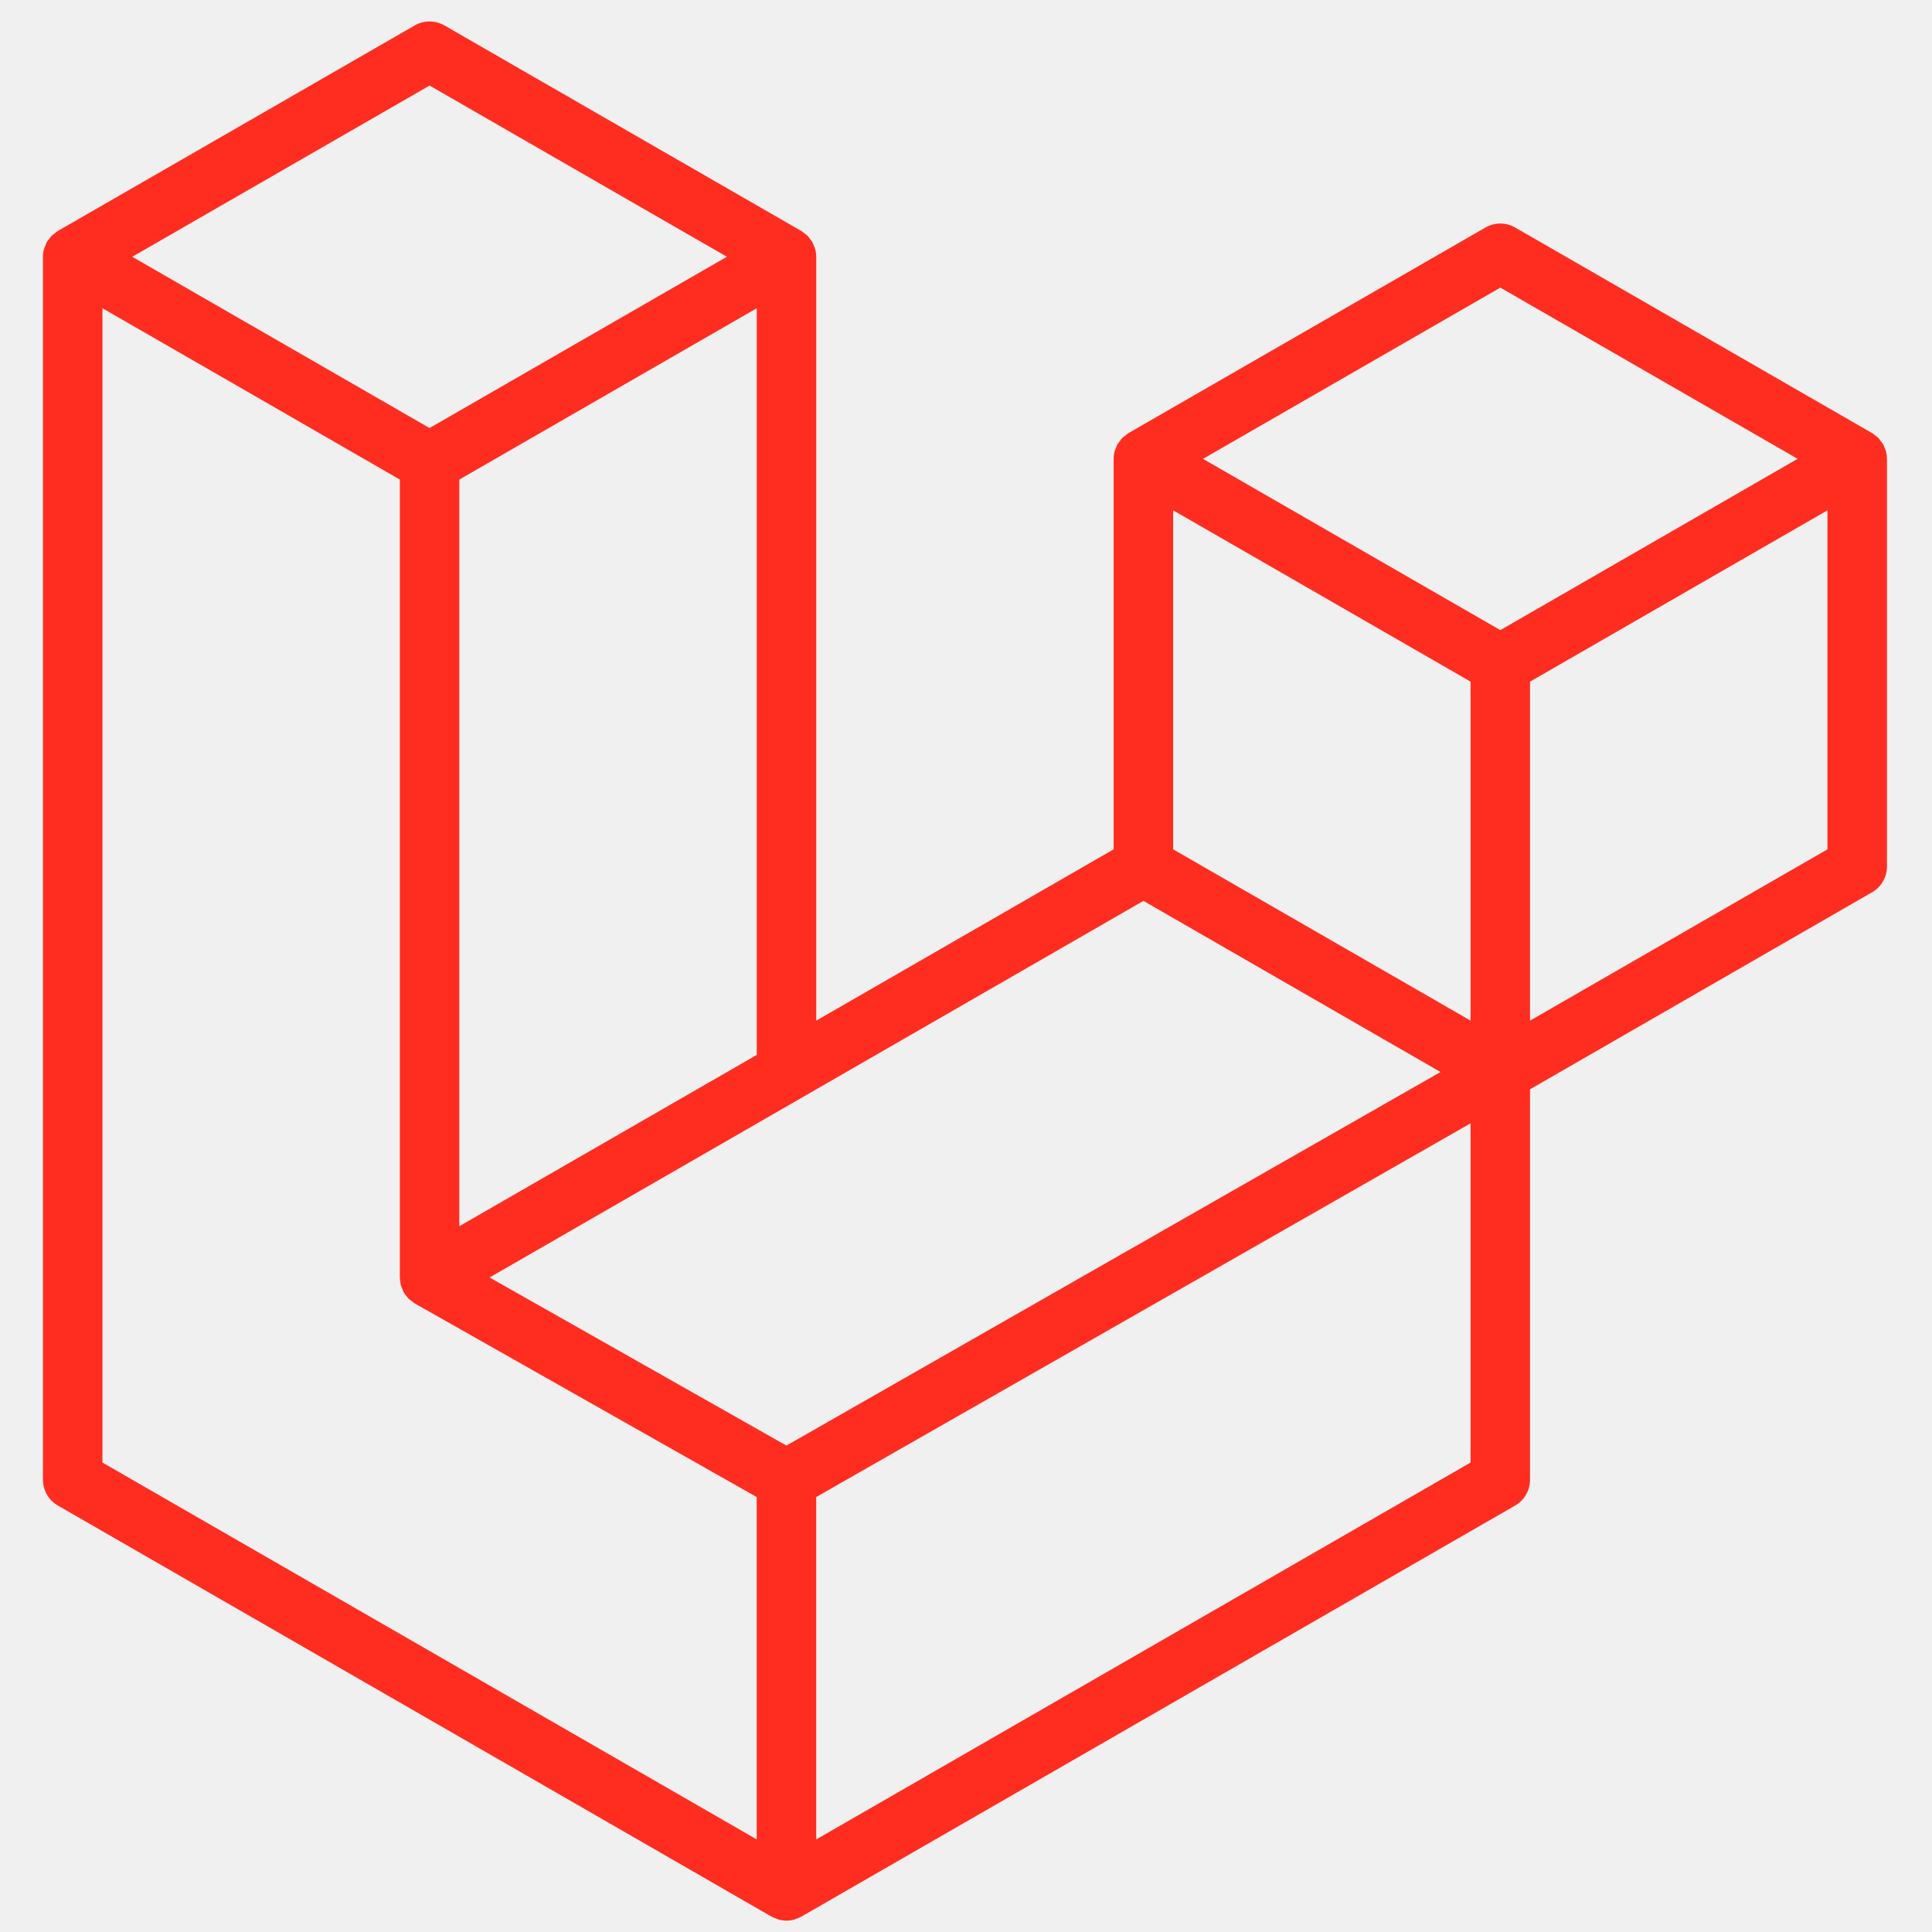
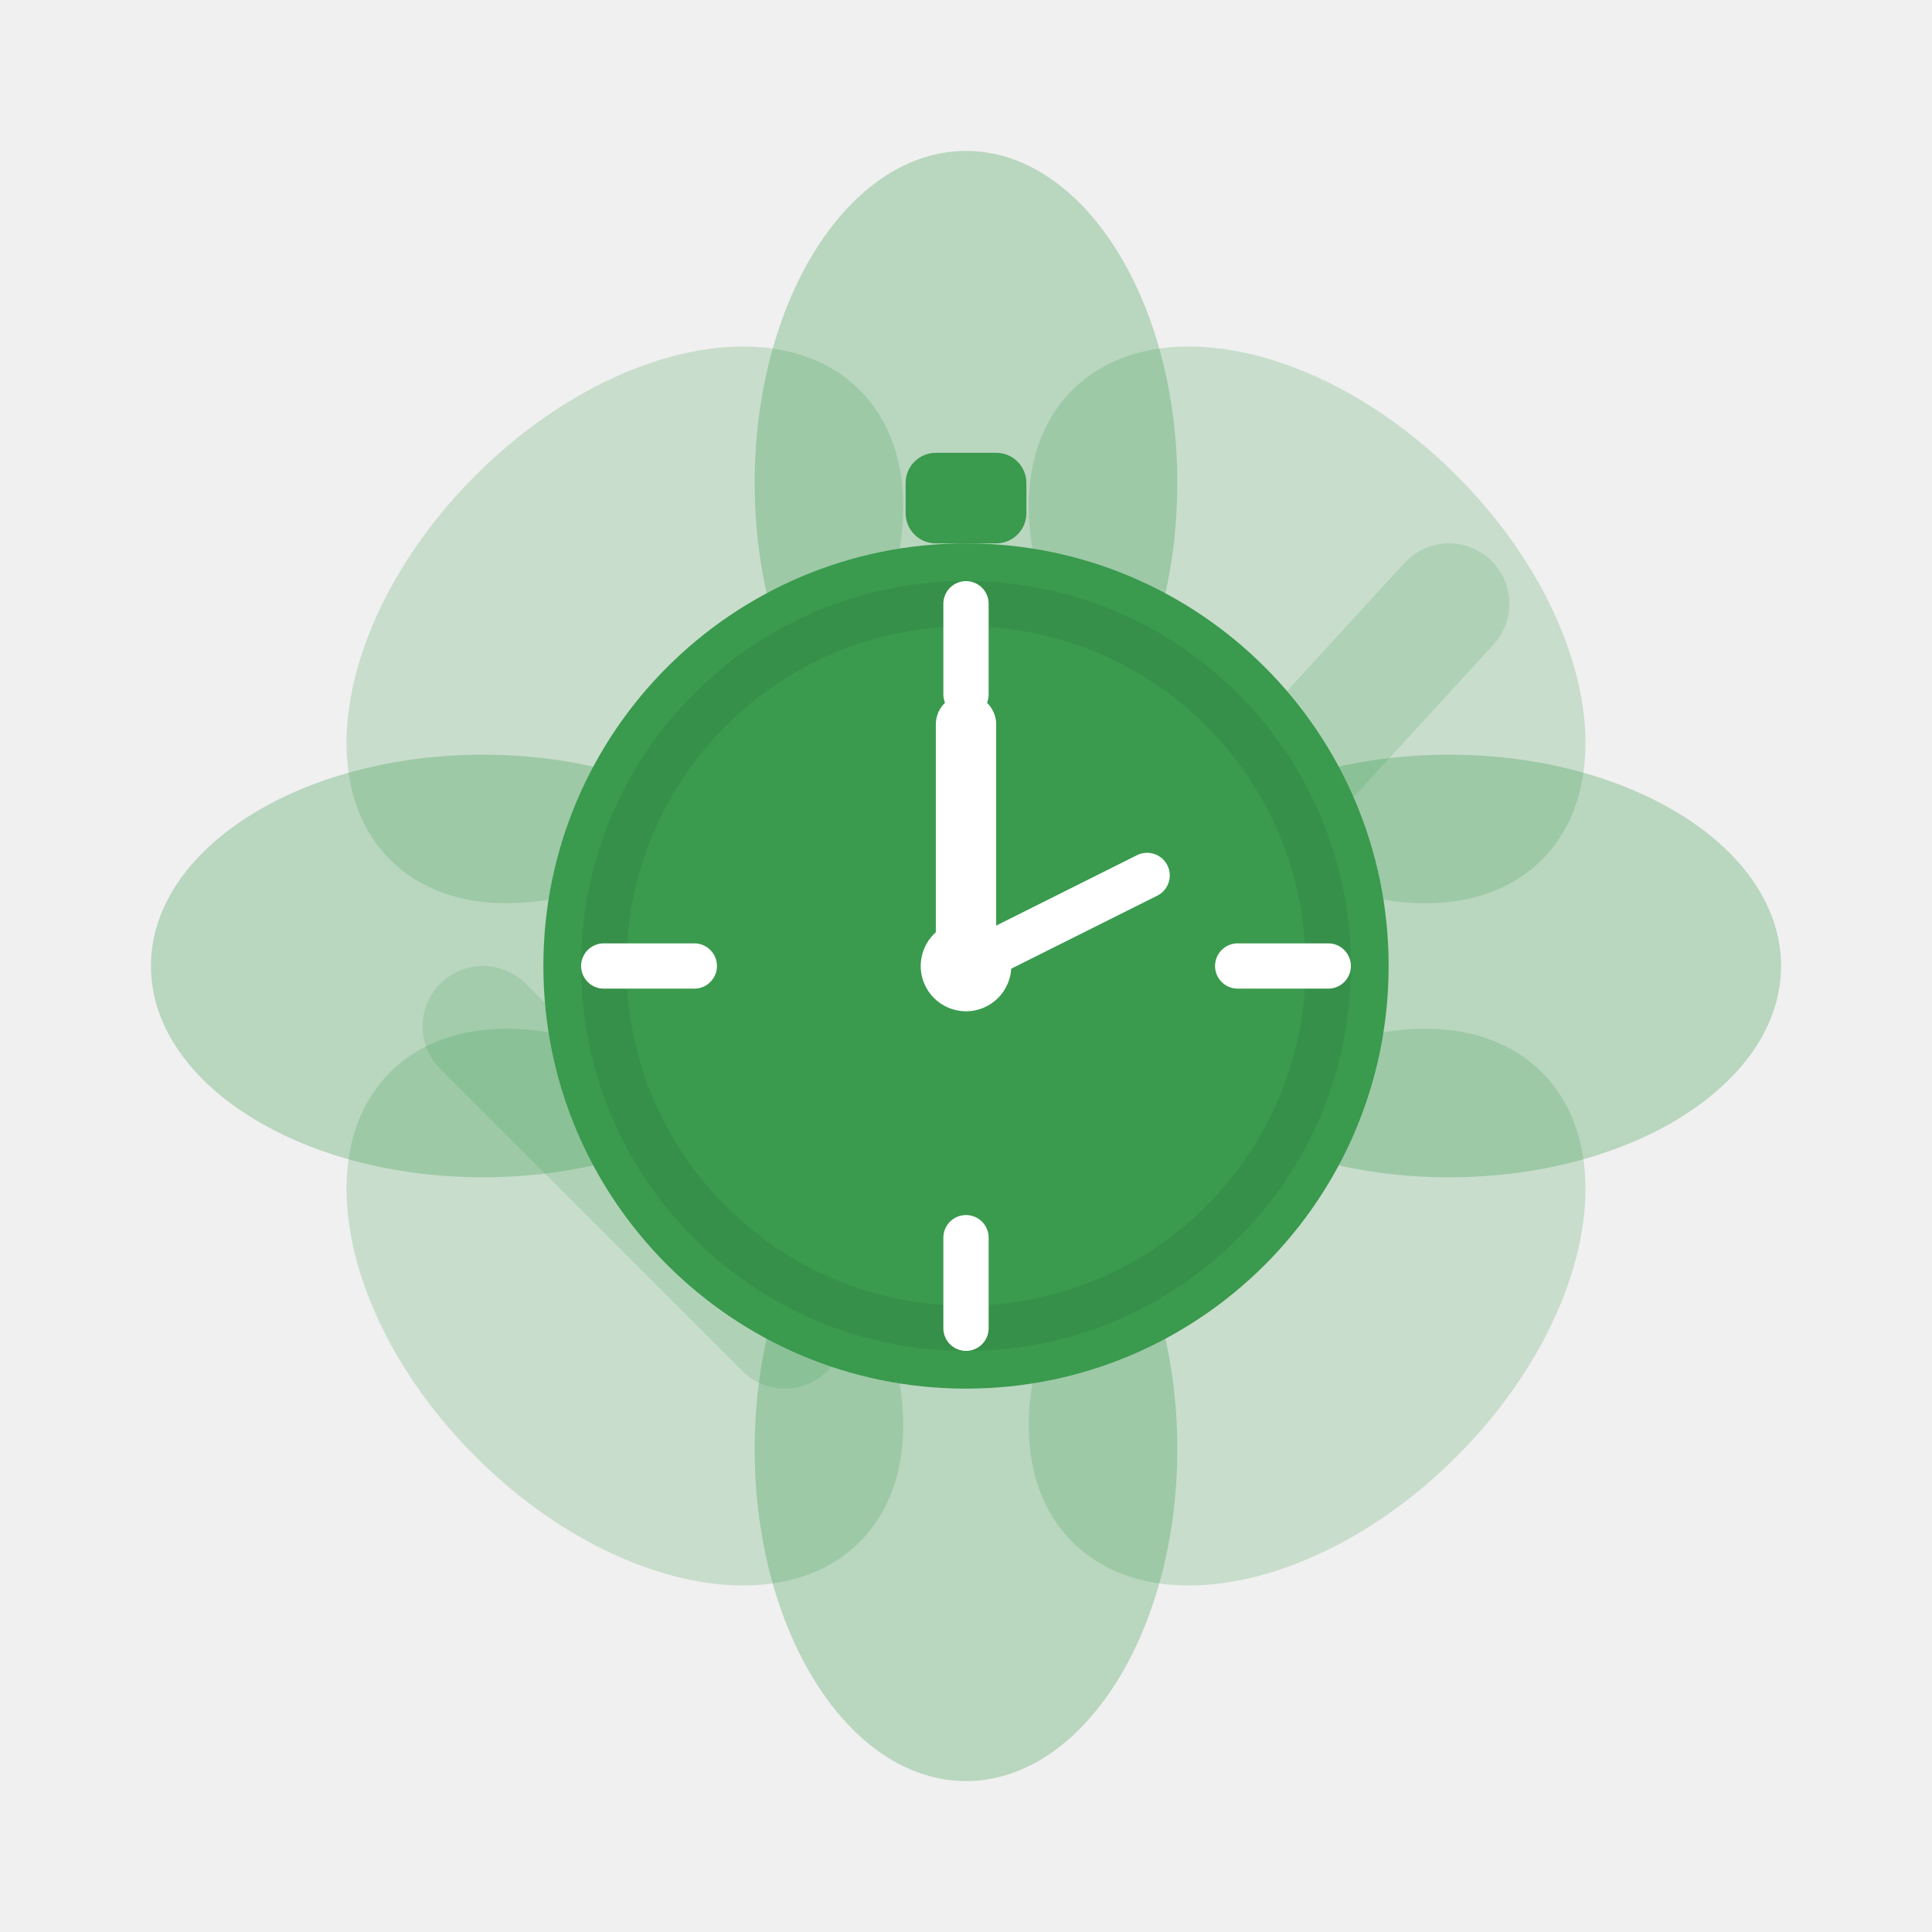
- <svg xmlns="http://www.w3.org/2000/svg" width="166" height="166" viewBox="0 0 166 166" fill="none">
-   <path fill-rule="evenodd" clip-rule="evenodd" d="M162.041 38.759C162.099 38.977 162.129 39.201 162.13 39.426V74.452C162.13 74.902 162.011 75.344 161.786 75.733C161.561 76.122 161.237 76.444 160.847 76.668L131.462 93.594V127.141C131.462 128.054 130.977 128.897 130.186 129.357L68.847 164.683C68.707 164.763 68.554 164.814 68.401 164.868C68.343 164.887 68.289 164.922 68.228 164.938C67.8 165.051 67.349 165.051 66.92 164.938C66.85 164.919 66.786 164.881 66.719 164.855C66.579 164.804 66.432 164.76 66.298 164.683L4.972 129.357C4.583 129.133 4.259 128.81 4.034 128.421C3.808 128.032 3.69 127.591 3.689 127.141L3.689 22.063C3.689 21.834 3.721 21.61 3.779 21.393C3.798 21.32 3.843 21.253 3.868 21.179C3.916 21.045 3.961 20.908 4.031 20.783C4.079 20.7 4.149 20.633 4.206 20.557C4.28 20.454 4.347 20.349 4.433 20.26C4.506 20.186 4.602 20.132 4.685 20.068C4.778 19.992 4.861 19.909 4.966 19.848L35.633 2.185C36.022 1.961 36.462 1.844 36.91 1.844C37.358 1.844 37.798 1.961 38.186 2.185L68.851 19.848H68.857C68.959 19.912 69.045 19.992 69.138 20.065C69.221 20.129 69.313 20.186 69.387 20.257C69.476 20.349 69.54 20.454 69.616 20.557C69.671 20.633 69.744 20.7 69.789 20.783C69.862 20.911 69.904 21.045 69.955 21.179C69.98 21.253 70.025 21.32 70.044 21.396C70.103 21.614 70.133 21.838 70.133 22.063V87.694L95.686 72.974V39.423C95.686 39.2 95.718 38.973 95.775 38.759C95.798 38.683 95.839 38.615 95.865 38.542C95.916 38.408 95.96 38.271 96.031 38.146C96.079 38.063 96.149 37.996 96.203 37.92C96.279 37.818 96.343 37.712 96.433 37.623C96.506 37.549 96.599 37.495 96.681 37.431C96.777 37.355 96.86 37.272 96.962 37.211L127.633 19.548C128.021 19.324 128.461 19.206 128.91 19.206C129.358 19.206 129.798 19.324 130.186 19.548L160.85 37.211C160.959 37.275 161.042 37.355 161.137 37.428C161.217 37.492 161.31 37.549 161.383 37.62C161.473 37.712 161.536 37.818 161.613 37.92C161.67 37.996 161.741 38.063 161.785 38.146C161.859 38.271 161.9 38.408 161.951 38.542C161.98 38.615 162.021 38.683 162.041 38.759ZM157.018 72.974V43.848L146.287 50.028L131.462 58.568V87.694L157.021 72.974H157.018ZM126.354 125.663V96.518L111.771 104.85L70.13 128.626V158.046L126.354 125.663ZM8.801 26.485V125.663L65.018 158.043V128.629L35.649 112L35.64 111.994L35.627 111.988C35.528 111.93 35.445 111.847 35.353 111.777C35.273 111.713 35.18 111.662 35.11 111.592L35.104 111.582C35.021 111.502 34.963 111.403 34.893 111.314C34.829 111.228 34.753 111.154 34.702 111.065L34.699 111.055C34.641 110.96 34.606 110.845 34.565 110.736C34.523 110.64 34.469 110.551 34.443 110.449C34.411 110.328 34.405 110.197 34.392 110.072C34.379 109.976 34.354 109.881 34.354 109.785V109.778V41.205L19.532 32.662L8.801 26.485ZM36.913 7.35L11.364 22.063L36.907 36.777L62.453 22.06L36.907 7.35H36.913ZM50.2 99.174L65.022 90.637V26.485L54.291 32.665L39.466 41.205V105.357L50.2 99.174ZM128.91 24.713L103.363 39.426L128.91 54.14L154.453 39.423L128.91 24.713ZM126.354 58.568L111.529 50.028L100.798 43.848V72.974L115.619 81.511L126.354 87.694V58.568ZM67.571 124.205L105.042 102.803L123.772 92.109L98.245 77.405L68.854 94.334L42.066 109.762L67.571 124.205Z" fill="#FF2D20" />
+ <svg xmlns="http://www.w3.org/2000/svg" width="64" height="64" viewBox="0 0 64 64" fill="none">
+   <path d="M16 34 L26 44 L48 20" stroke="#3a9a4e" stroke-width="4" stroke-linecap="round" stroke-linejoin="round" opacity="0.18" />
+   <ellipse cx="32" cy="16" rx="7" ry="11" fill="#3a9a4e" opacity="0.3" />
+   <ellipse cx="32" cy="48" rx="7" ry="11" fill="#3a9a4e" opacity="0.3" />
+   <ellipse cx="16" cy="32" rx="11" ry="7" fill="#3a9a4e" opacity="0.3" />
+   <ellipse cx="48" cy="32" rx="11" ry="7" fill="#3a9a4e" opacity="0.3" />
+   <ellipse cx="20.7" cy="20.7" rx="7" ry="11" transform="rotate(45 20.7 20.7)" fill="#3a9a4e" opacity="0.22" />
+   <ellipse cx="43.3" cy="43.3" rx="7" ry="11" transform="rotate(45 43.3 43.3)" fill="#3a9a4e" opacity="0.22" />
+   <ellipse cx="43.3" cy="20.7" rx="7" ry="11" transform="rotate(-45 43.3 20.7)" fill="#3a9a4e" opacity="0.22" />
+   <ellipse cx="20.7" cy="43.3" rx="7" ry="11" transform="rotate(-45 20.7 43.3)" fill="#3a9a4e" opacity="0.22" />
+   <circle cx="32" cy="32" r="14" fill="#3a9a4e" />
+   <circle cx="32" cy="32" r="12" fill="none" stroke="#2d7a3e" stroke-width="1.5" opacity="0.3" />
+   <line x1="32" y1="20" x2="32" y2="23" stroke="white" stroke-width="1.5" stroke-linecap="round" />
+   <line x1="32" y1="41" x2="32" y2="44" stroke="white" stroke-width="1.5" stroke-linecap="round" />
+   <line x1="20" y1="32" x2="23" y2="32" stroke="white" stroke-width="1.5" stroke-linecap="round" />
+   <line x1="41" y1="32" x2="44" y2="32" stroke="white" stroke-width="1.5" stroke-linecap="round" />
+   <line x1="32" y1="32" x2="32" y2="24" stroke="white" stroke-width="2" stroke-linecap="round" />
+   <line x1="32" y1="32" x2="38" y2="29" stroke="white" stroke-width="1.5" stroke-linecap="round" />
+   <circle cx="32" cy="32" r="1.5" fill="white" />
+   <rect x="30" y="15" width="4" height="3" rx="1" fill="#3a9a4e" />
</svg>
